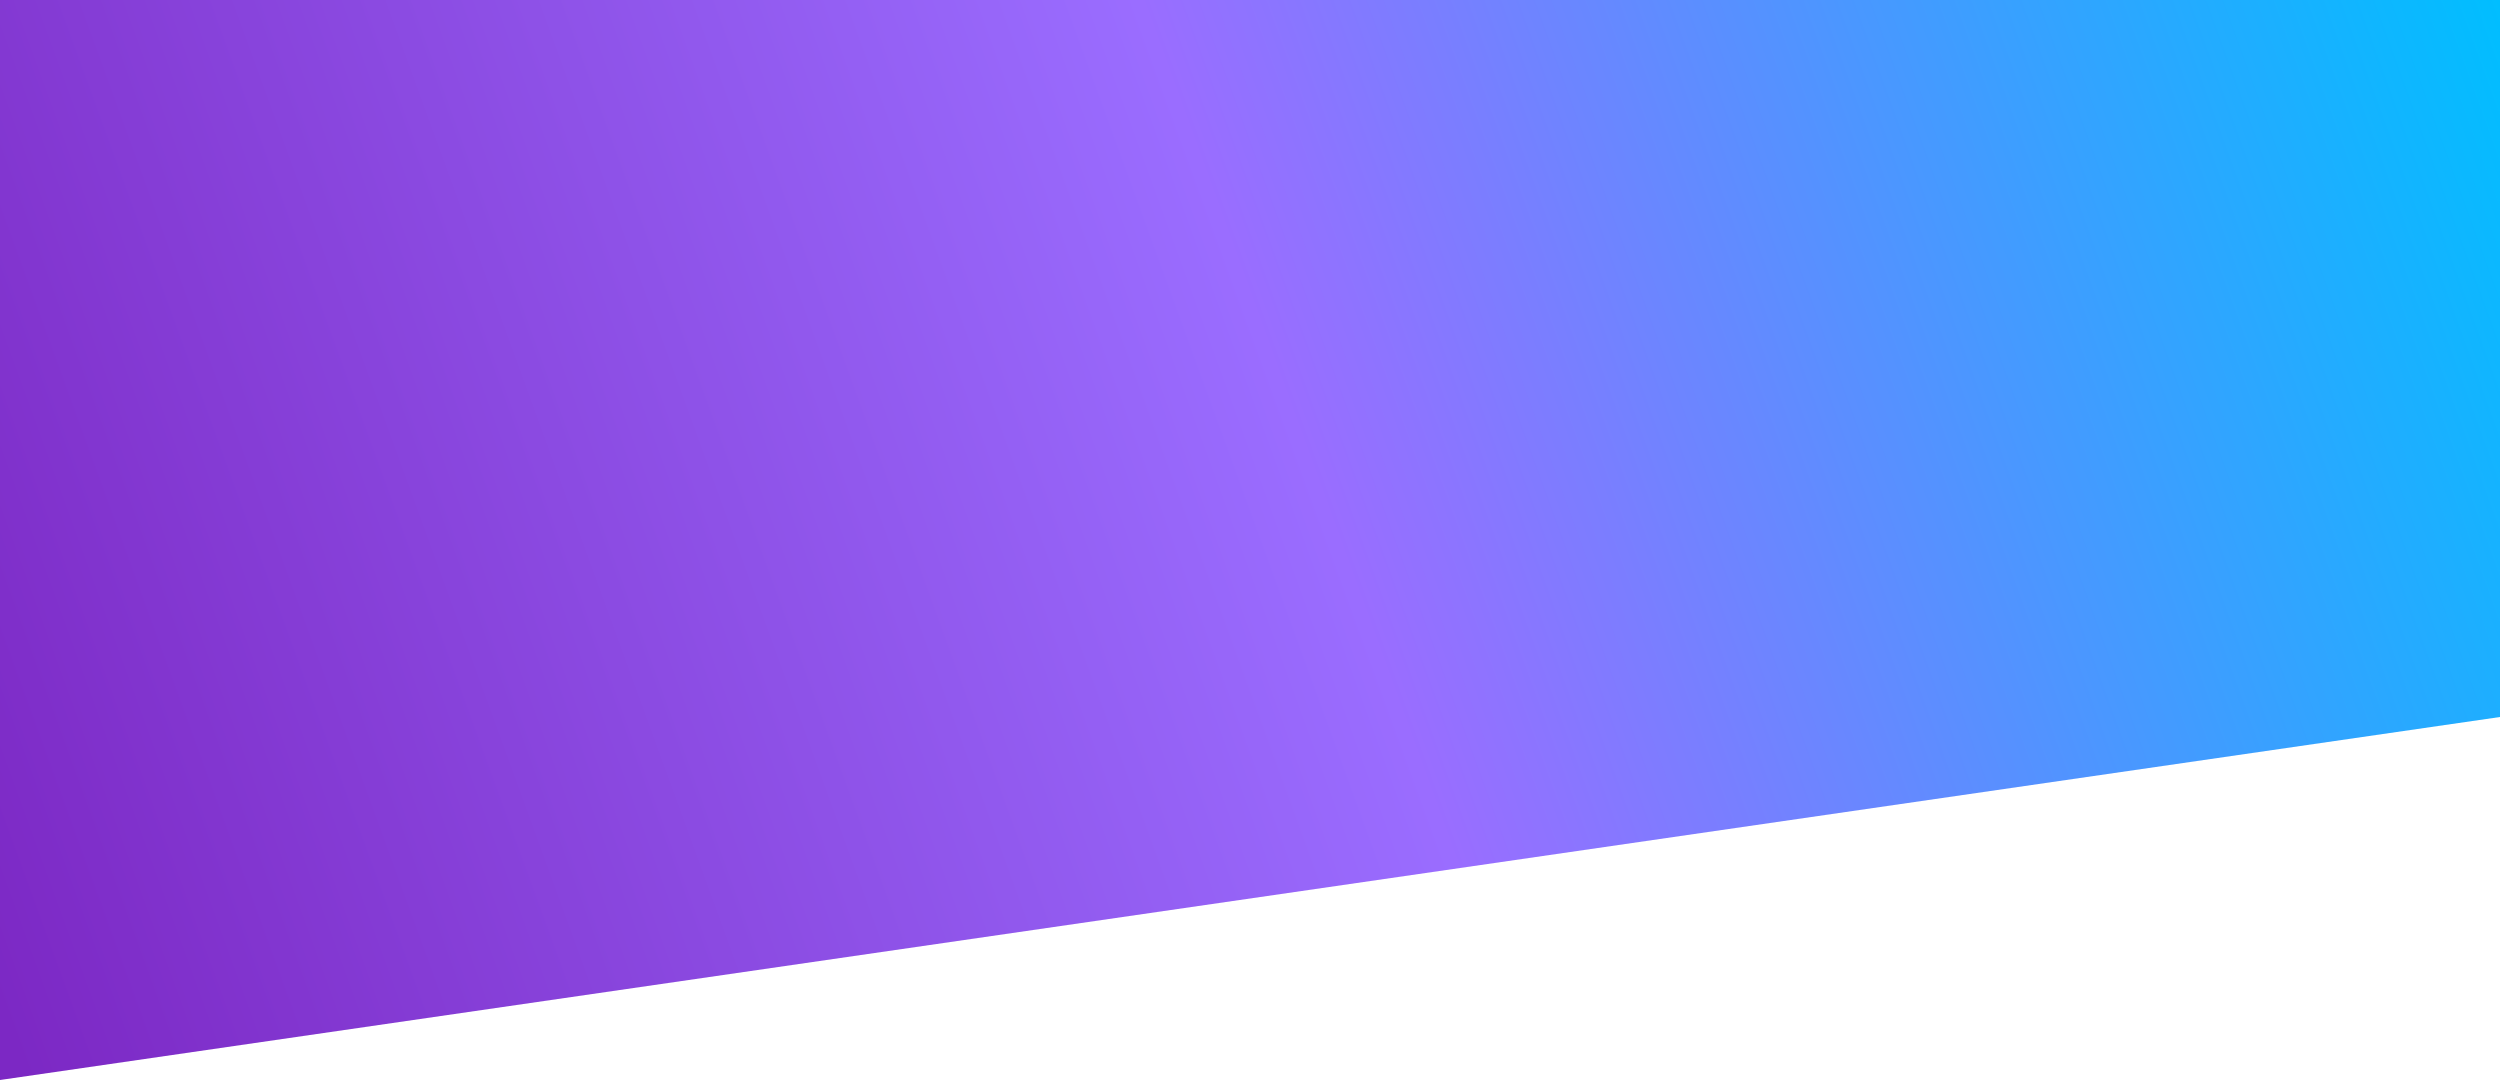
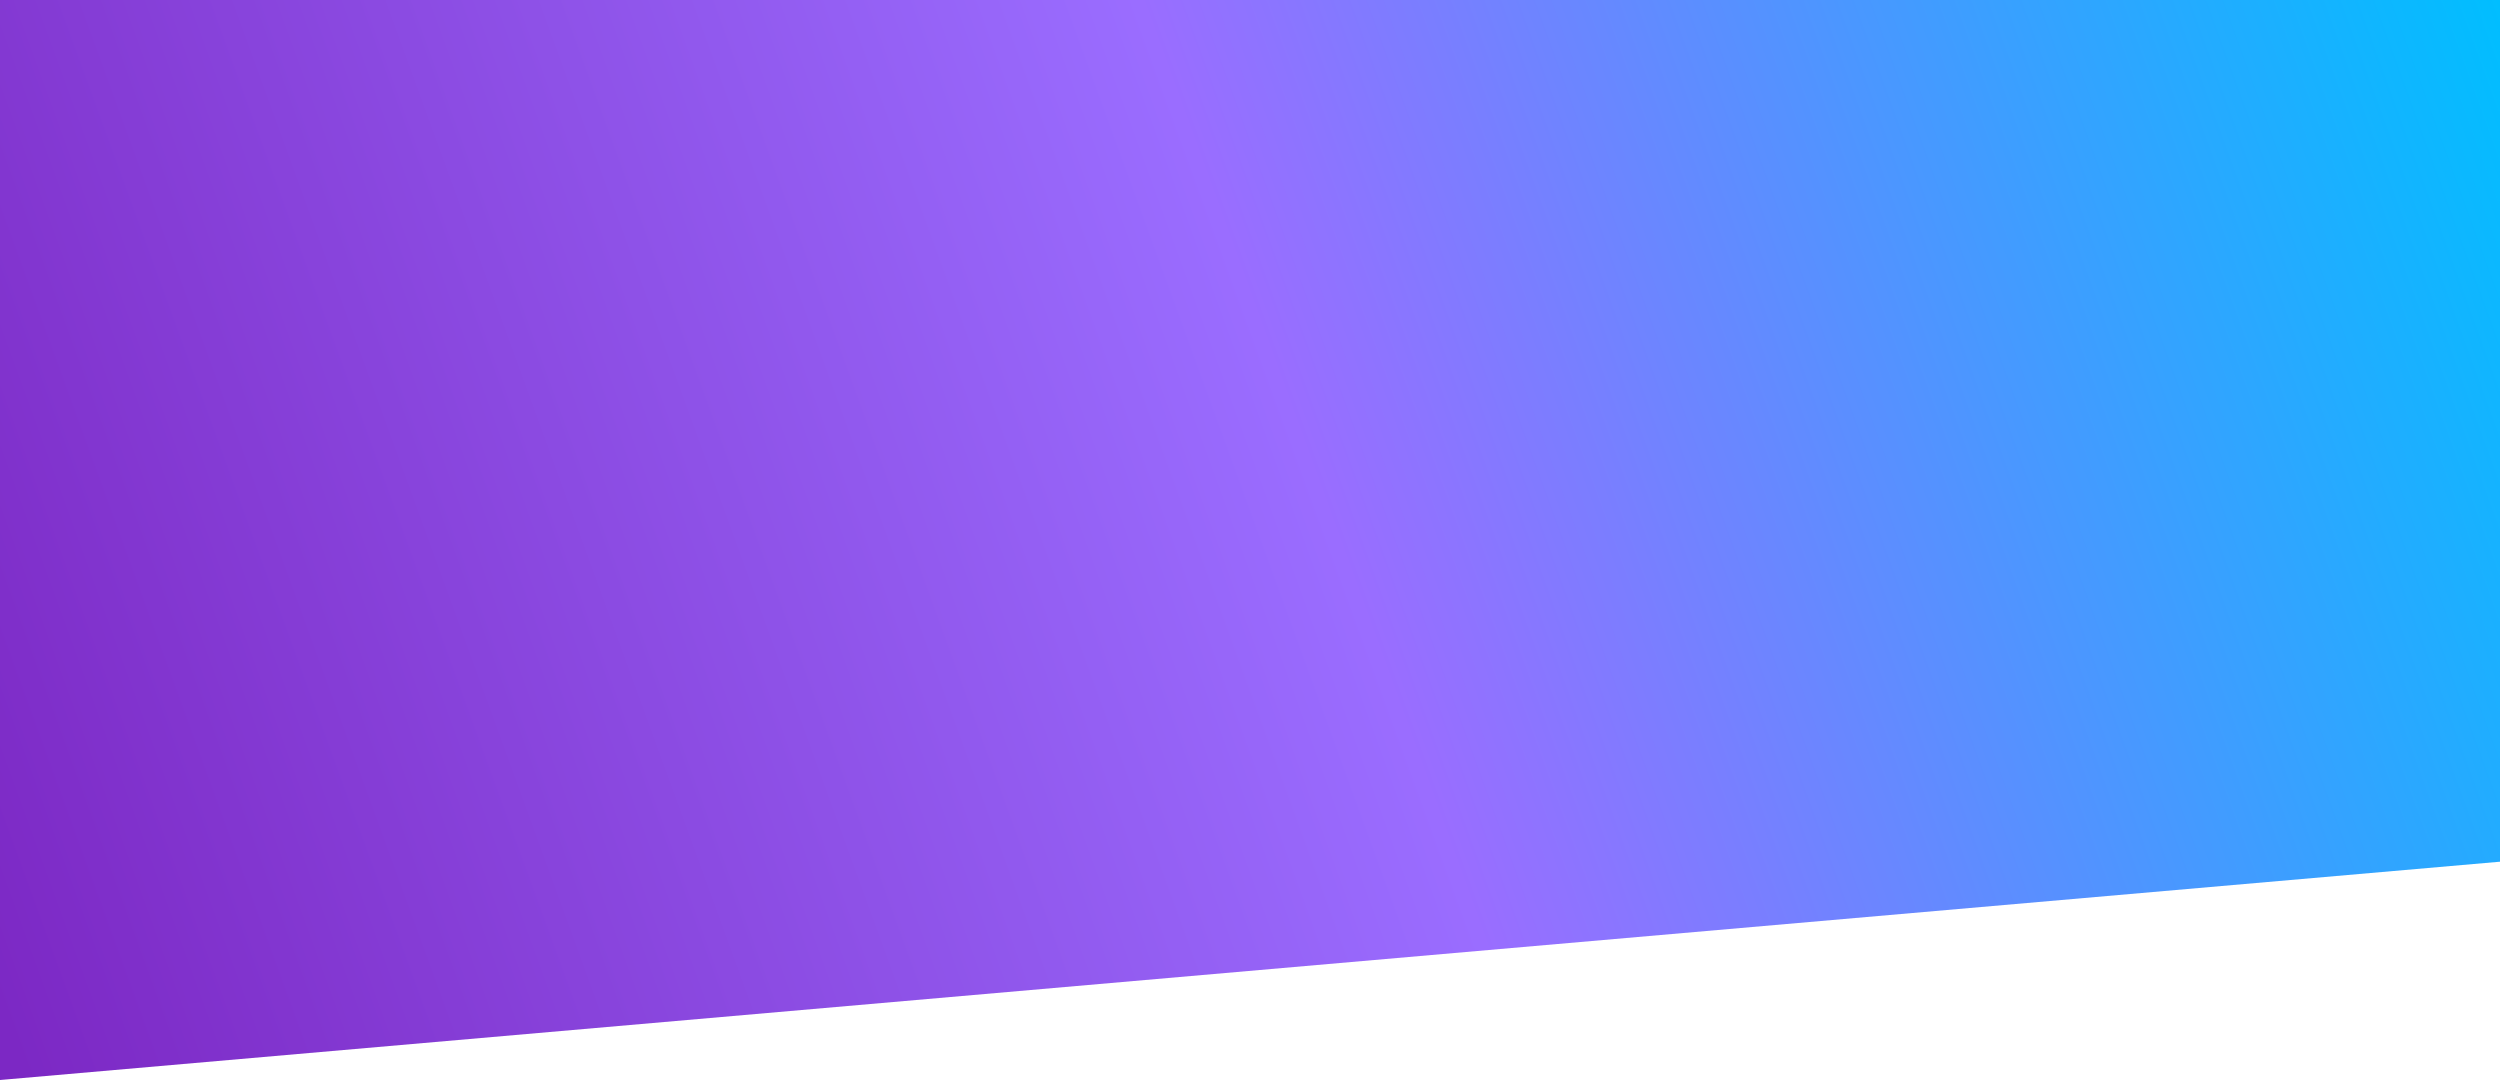
<svg xmlns="http://www.w3.org/2000/svg" version="1.1" id="Layer_1" x="0px" y="0px" viewBox="0 0 2500 1080" style="enable-background:new 0 0 2500 1080;" xml:space="preserve">
  <style type="text/css">
	.st0{fill:url(#SVGID_1_);}
</style>
-   <linearGradient id="SVGID_1_" gradientUnits="userSpaceOnUse" x1="-85.668" y1="606.518" x2="2468.992" y2="-323.303" gradientTransform="matrix(1 0 0 1 0 238.1102)">
+   <linearGradient id="SVGID_1_" gradientUnits="userSpaceOnUse" x1="-62.418" y1="407.492" x2="2492.243" y2="1337.312" gradientTransform="matrix(1 0 0 -1 0 1316)">
    <stop offset="8.122004e-03" style="stop-color:#7C28C4" />
    <stop offset="0.53" style="stop-color:#9A6DFF" />
    <stop offset="1" style="stop-color:#00BEFF" />
  </linearGradient>
-   <polygon class="st0" points="2500,717 0,1080 0,0 2500,0 " />
+   <polygon class="st0" points="2500,861.7 0,1080 0,0 2500,0 " />
</svg>
